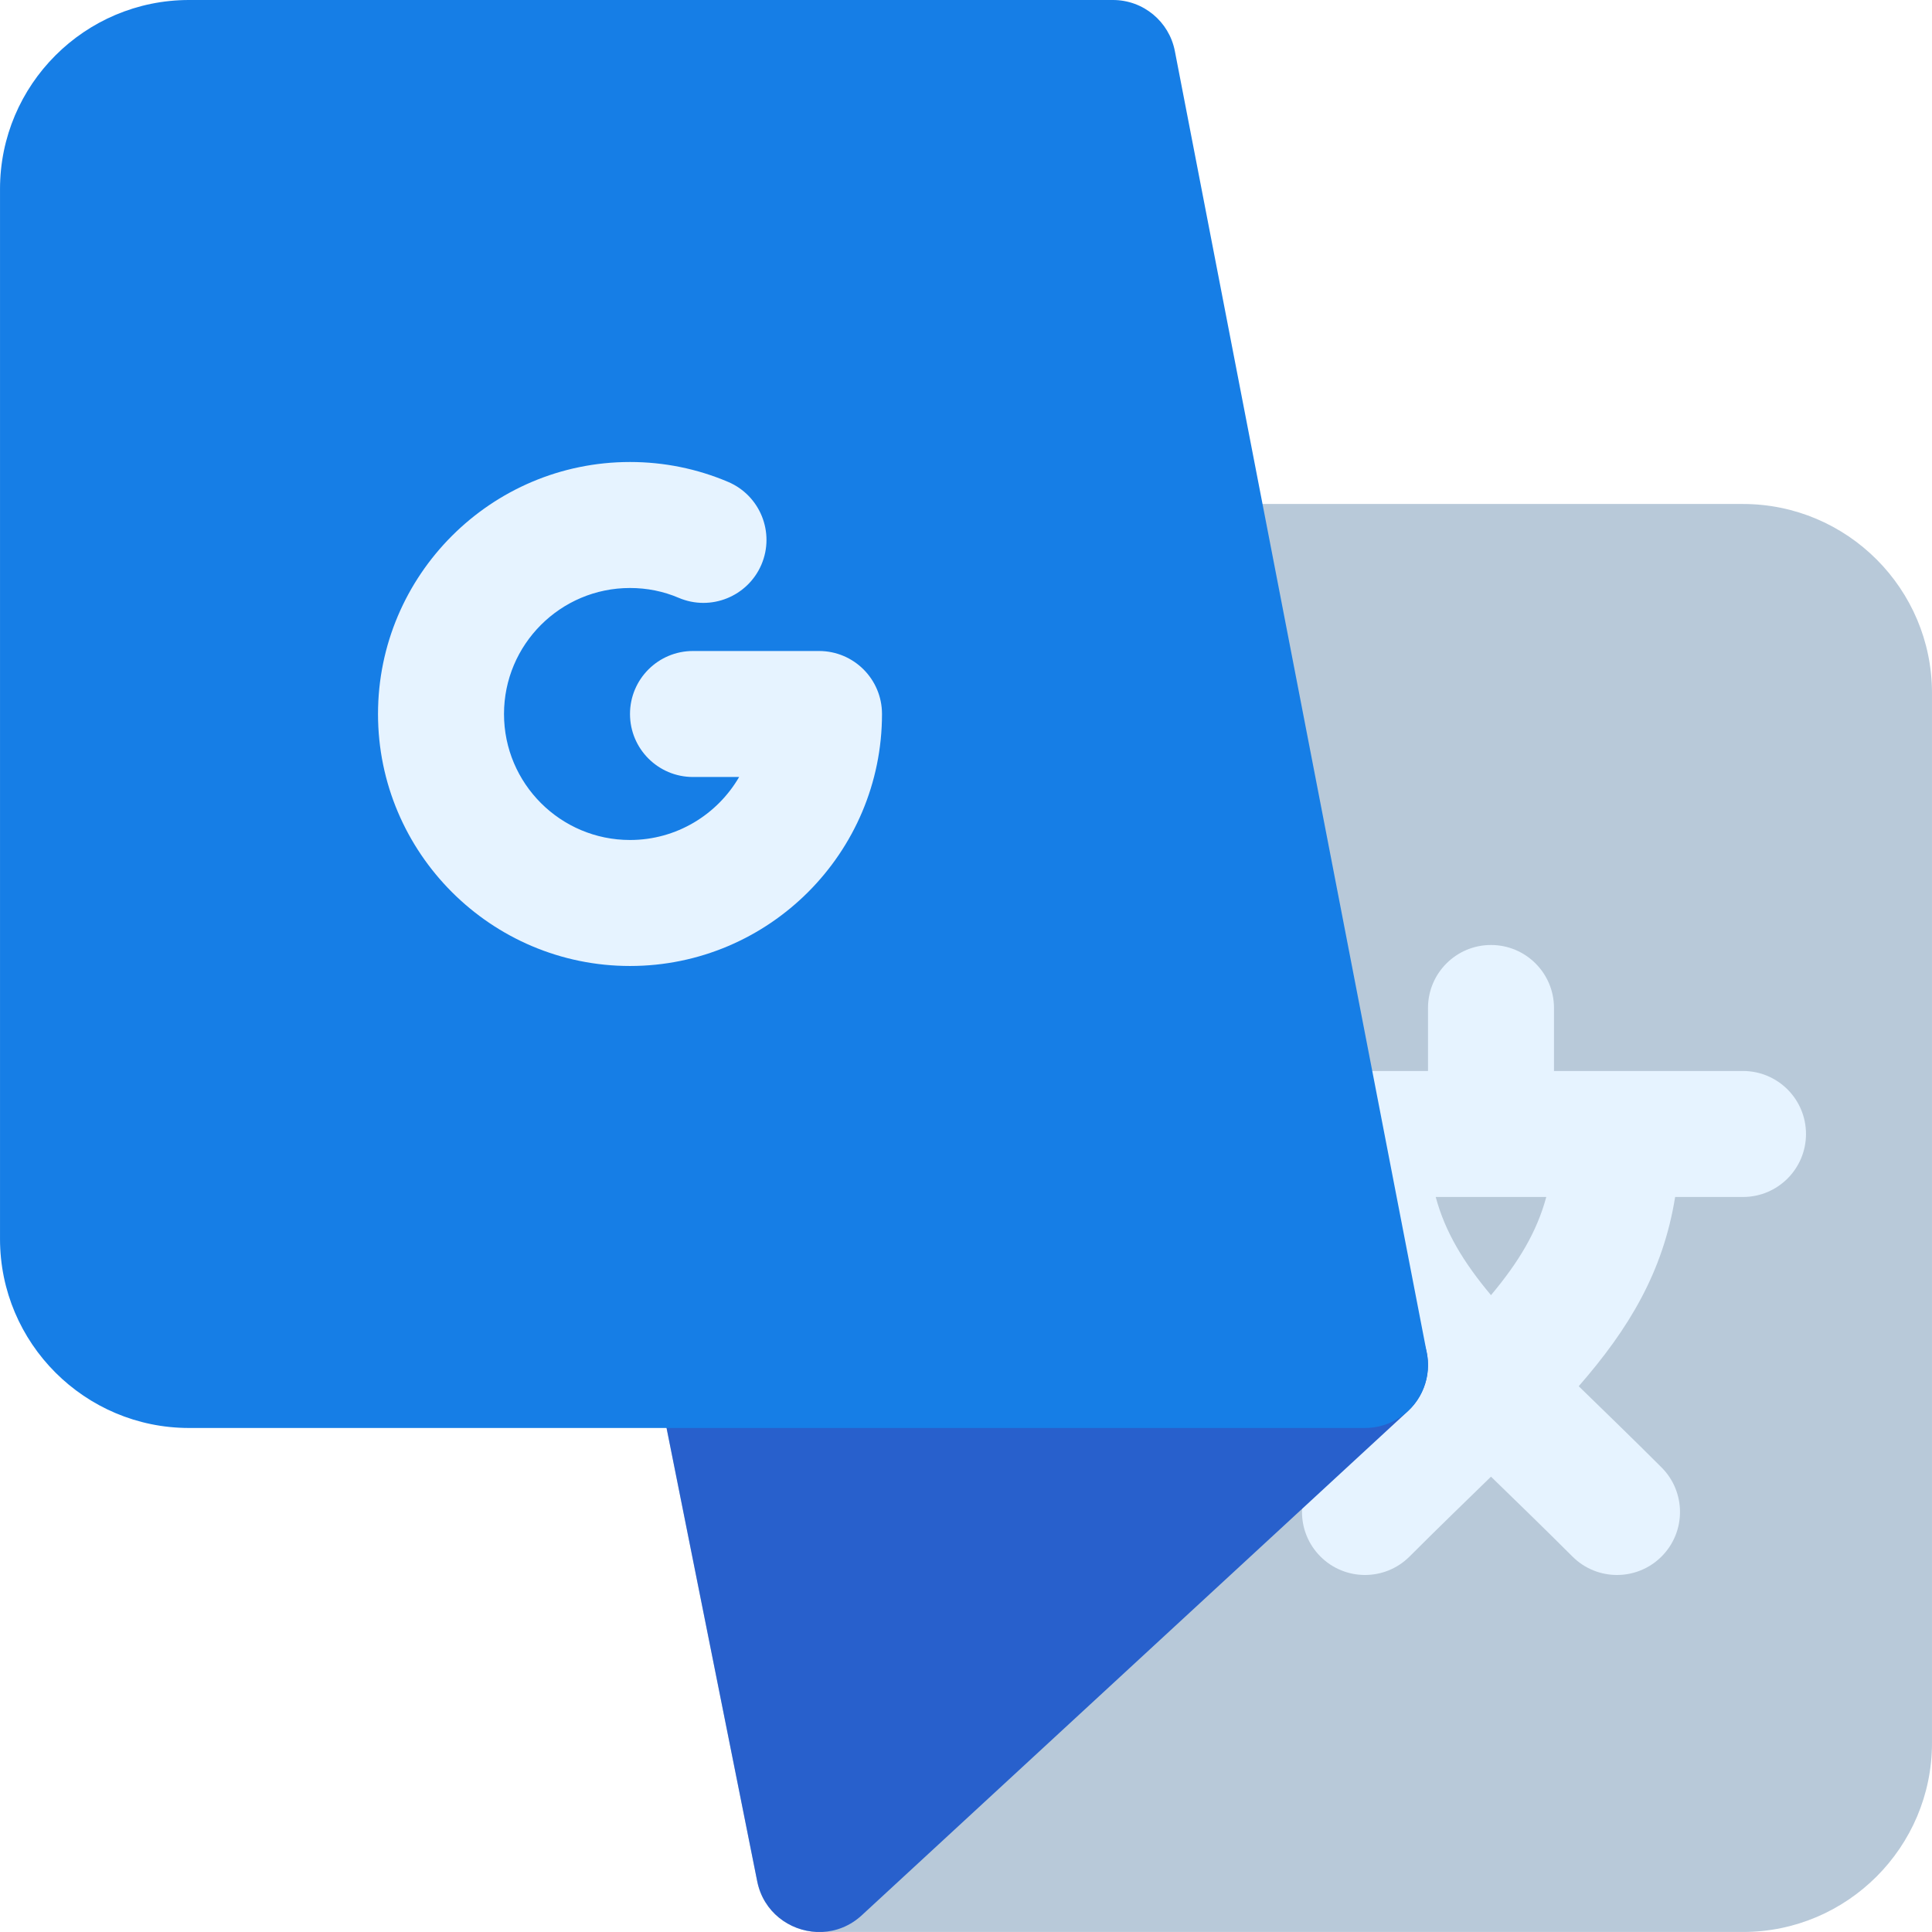
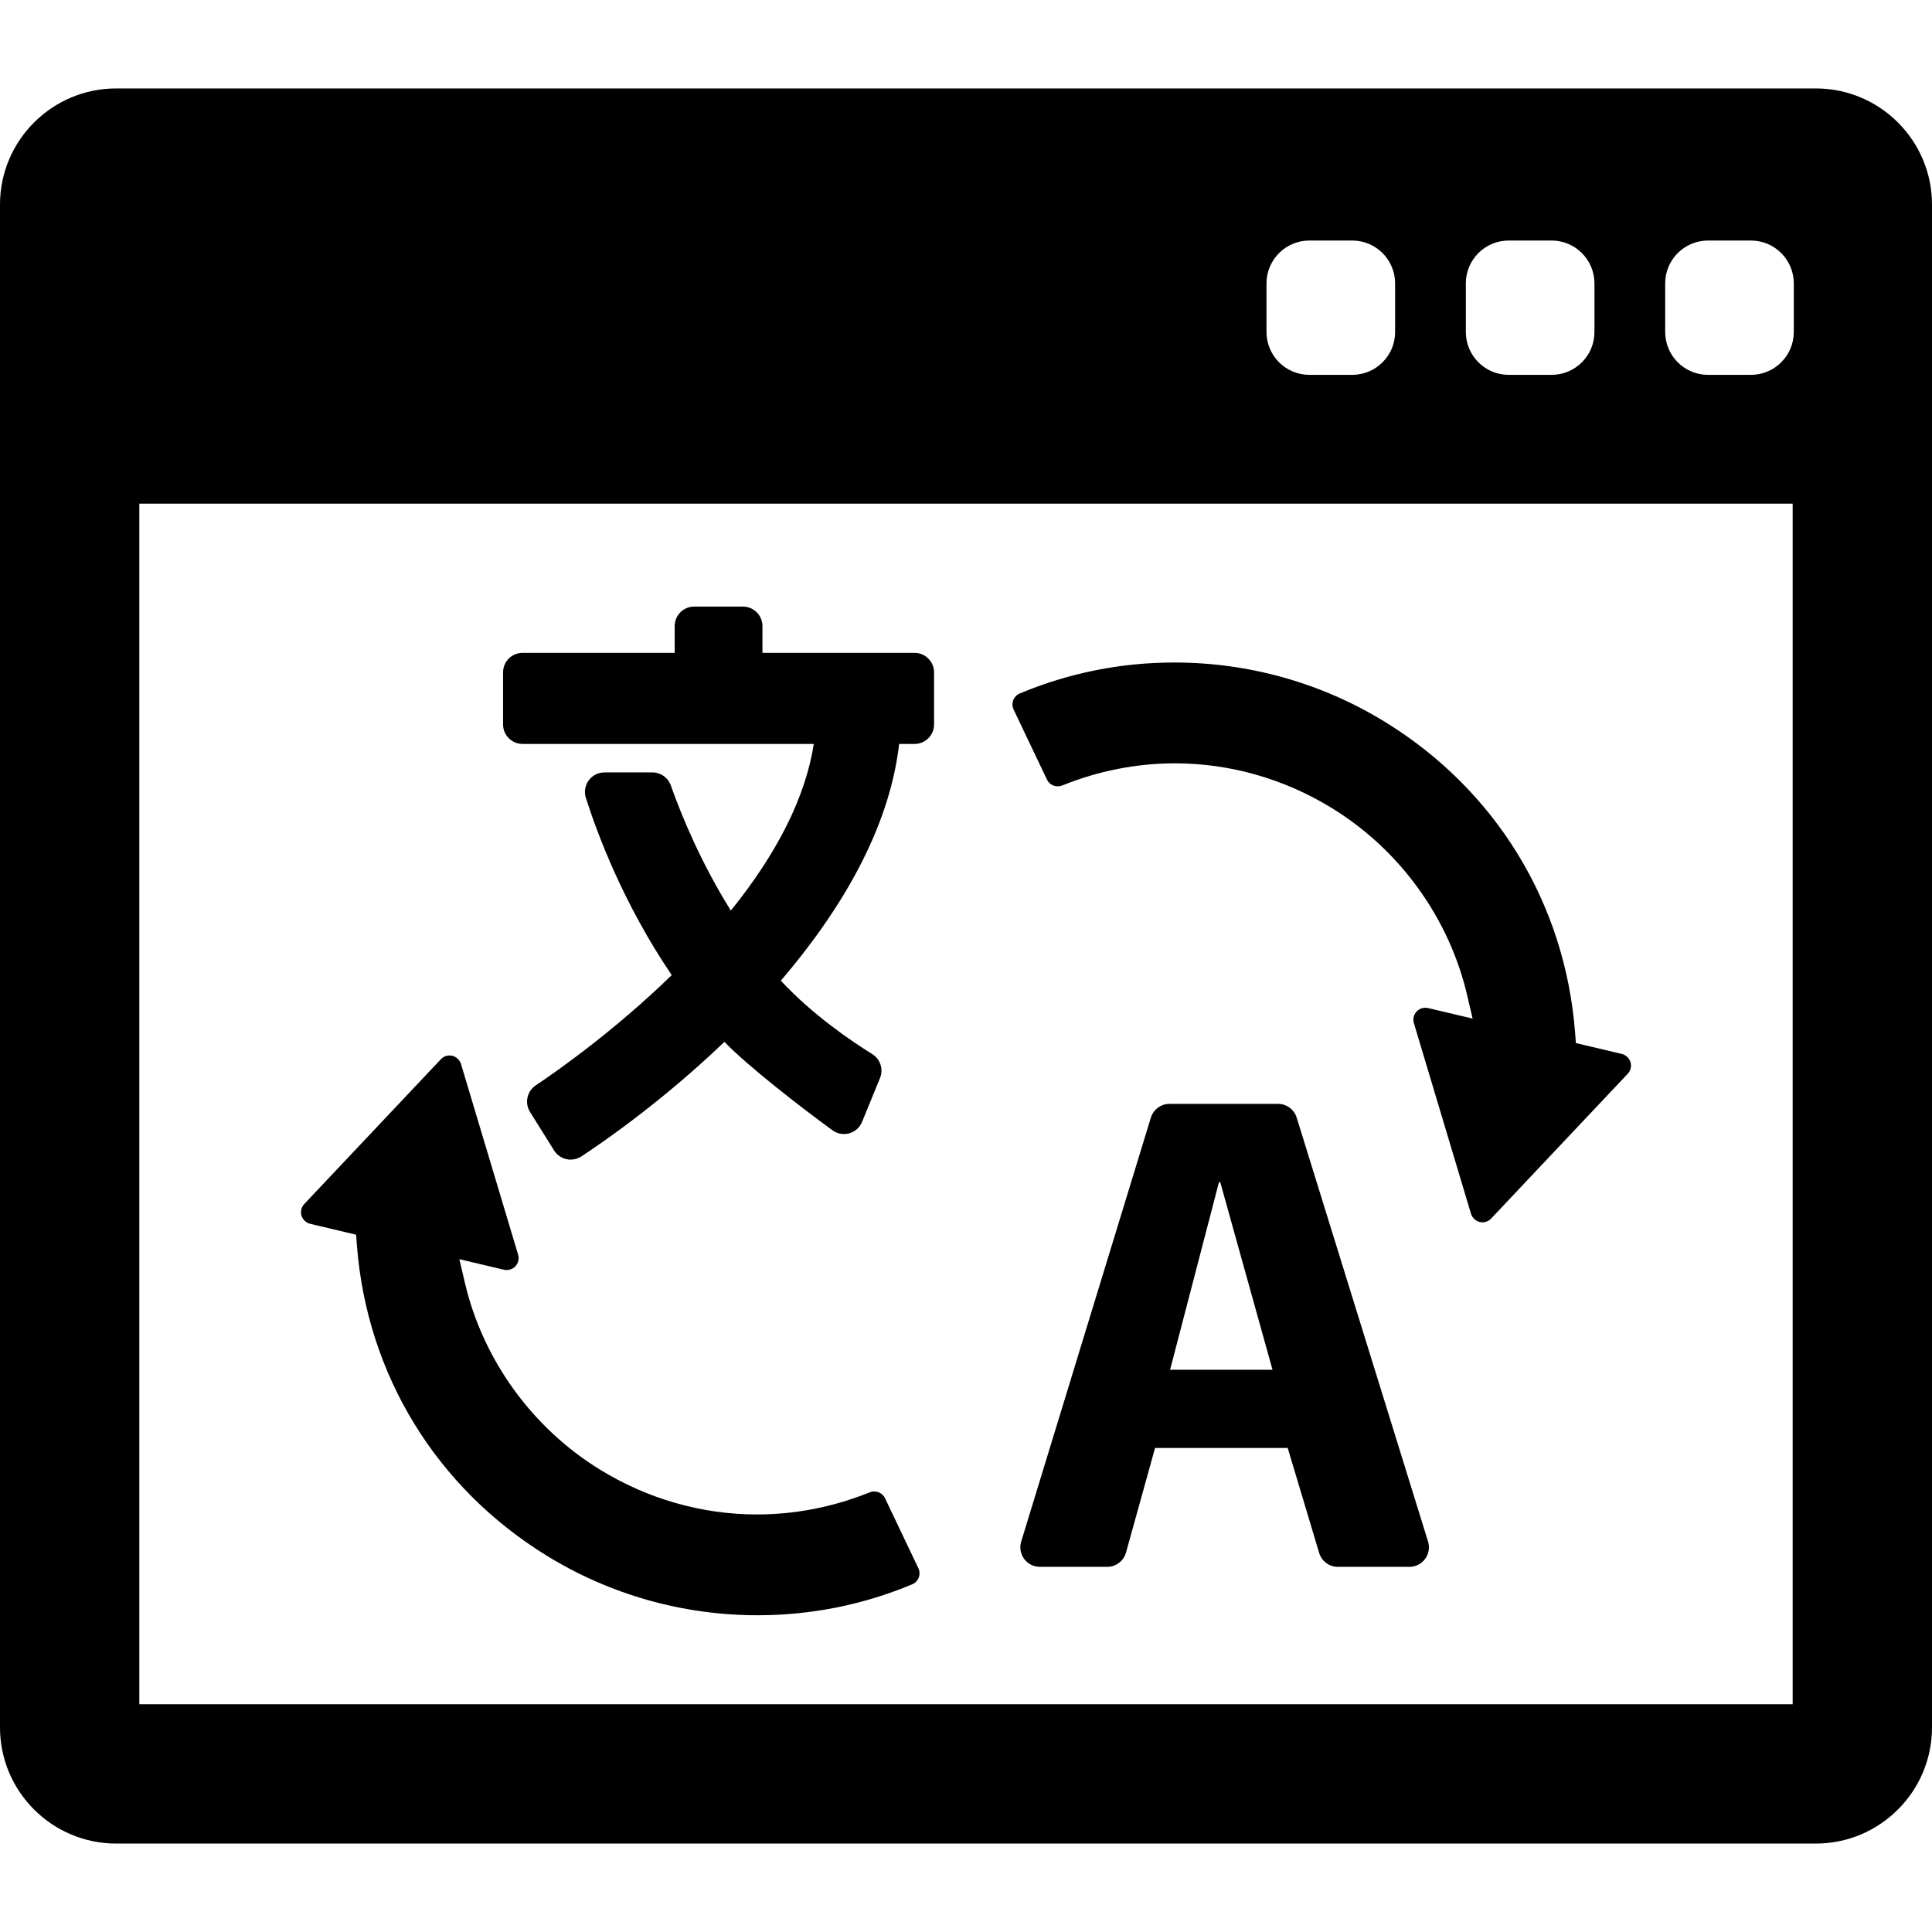
- <svg xmlns="http://www.w3.org/2000/svg" height="800px" width="800px" version="1.1" id="Layer_1" viewBox="0 0 511.999 511.999" xml:space="preserve">
-   <path style="fill:#B8C9D9;" d="M461.909,133.563H320.778c-4.986,0-9.706,2.226-12.878,6.077c-3.172,3.84-4.452,8.904-3.506,13.79  l37.108,191.607H190.331c-5.009,0-9.739,2.237-12.922,6.111c-3.172,3.862-4.43,8.96-3.45,13.857l26.713,133.563  c1.625,8.114,8.515,13.111,15.772,13.423h245.466c27.614,0,50.086-22.472,50.086-50.086V183.649  C511.995,156.035,489.523,133.563,461.909,133.563z" />
-   <path style="fill:#E6F3FF;" d="M461.909,283.821h-50.086v-16.695c0-9.22-7.475-16.695-16.695-16.695  c-9.22,0-16.695,7.475-16.695,16.695v16.695h-50.086c-9.22,0-16.695,7.475-16.695,16.695s7.475,16.695,16.695,16.695h17.982  c3.195,19.862,12.261,34.916,25.553,50.151c-7.137,6.956-14.031,13.602-21.95,21.521c-6.52,6.519-6.52,17.09,0,23.611  c6.519,6.52,17.091,6.52,23.611,0c7.794-7.793,14.674-14.425,21.586-21.163c6.902,6.729,13.789,13.368,21.586,21.163  c6.519,6.52,17.09,6.521,23.611,0c6.52-6.52,6.52-17.091,0-23.611c-7.914-7.914-14.802-14.555-21.95-21.521  c13.293-15.234,22.357-30.288,25.553-50.151h17.982c9.22,0,16.695-7.475,16.695-16.695S471.129,283.821,461.909,283.821z   M395.128,343.229c-7.323-8.736-12.152-16.753-14.652-26.017h29.303C407.279,326.476,402.449,334.494,395.128,343.229z" />
-   <path style="fill:#2860CC;" d="M377.286,355.656c-2.504-6.4-8.682-10.618-15.549-10.618H190.331c-5.009,0-9.739,2.237-12.922,6.111  c-3.172,3.862-4.43,8.96-3.45,13.857l26.713,133.563c1.625,8.114,8.515,13.111,15.772,13.423c0.479,0.011,0.957,0.011,1.436,0  c3.706-0.167,7.413-1.581,10.496-4.419l144.693-133.563C378.121,369.346,379.79,362.056,377.286,355.656z" />
-   <path style="fill:#167EE6;" d="M361.737,378.428H50.09c-27.619,0-50.086-22.467-50.086-50.086V50.086C0.004,22.468,22.472,0,50.09,0  h244.865c8,0,14.869,5.674,16.391,13.521l66.781,345.037c0.946,4.892-0.337,9.956-3.51,13.794  C371.443,376.2,366.726,378.428,361.737,378.428z" />
-   <path style="fill:#E6F3FF;" d="M166.958,255.996c-36.814,0-66.781-29.967-66.781-66.781s29.967-66.781,66.781-66.781  c9.032,0,17.804,1.793,26.021,5.282c8.478,3.62,12.424,13.434,8.804,21.913c-3.62,8.446-13.402,12.424-21.913,8.804  c-4.044-1.729-8.413-2.609-12.913-2.609c-18.424,0-33.391,14.967-33.391,33.391s14.967,33.391,33.391,33.391  c12.326,0,23.119-6.717,28.923-16.695h-12.228c-9.228,0-16.695-7.467-16.695-16.695c0-9.228,7.467-16.695,16.695-16.695h33.391  c9.228,0,16.695,7.467,16.695,16.695C233.739,226.028,203.772,255.996,166.958,255.996z" />
+ <svg xmlns="http://www.w3.org/2000/svg" version="1.1" id="Capa_1" x="0px" y="0px" viewBox="0 0 392.189 392.189" style="enable-background:new 0 0 392.189 392.189;" xml:space="preserve">
+   <g>
+     <g>
+       <g>
+         <path d="M368.621,17.954H23.568C10.573,17.954,0,28.525,0,41.521v309.146c0,12.996,10.573,23.568,23.568,23.568h345.053 c12.994,0,23.568-10.572,23.568-23.568V41.522C392.189,28.526,381.615,17.954,368.621,17.954z M297.561,57.53 c0-4.807,3.896-8.703,8.701-8.703h8.703c4.808,0,8.703,3.896,8.703,8.703v9.863c0,4.805-3.896,8.701-8.703,8.701h-8.703 c-4.805,0-8.701-3.896-8.701-8.701V57.53z M257.094,57.53c0-4.807,3.898-8.703,8.703-8.703h8.701 c4.807,0,8.703,3.896,8.703,8.703v9.863c0,4.805-3.896,8.701-8.703,8.701h-8.701c-4.805,0-8.703-3.896-8.703-8.701V57.53z M363.906,345.954H28.282V102.237h335.622v243.717H363.906z M364.133,67.393c0,4.805-3.896,8.701-8.701,8.701h-8.703 c-4.807,0-8.702-3.896-8.702-8.701V57.53c0-4.807,3.896-8.703,8.702-8.703h8.703c4.806,0,8.701,3.896,8.701,8.703V67.393z" />
+         <path d="M106.083,151.016H165.2c-1.666,10.675-7.326,22.046-16.84,33.827c-6.064-9.714-9.964-19.135-12.188-25.408 c-0.562-1.583-2.058-2.641-3.736-2.641h-9.728c-1.264,0-2.453,0.603-3.2,1.623c-0.746,1.021-0.961,2.335-0.579,3.542 c2.305,7.258,7.614,21.507,17.429,35.986c-11.594,11.271-23.143,19.394-27.611,22.387c-1.778,1.192-2.289,3.581-1.153,5.396 l4.882,7.808c0.565,0.903,1.473,1.542,2.515,1.771c0.28,0.063,0.564,0.093,0.846,0.093c0.769,0,1.527-0.224,2.178-0.651 c4.601-3.024,16.538-11.28,29.038-23.255c4.625,4.82,15.499,13.268,21.942,17.954c0.983,0.715,2.242,0.938,3.415,0.607 c1.172-0.334,2.124-1.188,2.586-2.312l3.642-8.903c0.732-1.789,0.065-3.85-1.579-4.867c-4.198-2.604-12.101-7.952-18.552-14.902 c14.163-16.575,22.24-32.734,24.018-48.049h3.121c2.189,0,3.964-1.775,3.964-3.965v-10.567c0-2.189-1.774-3.964-3.964-3.964 h-30.872v-5.426c0-2.19-1.774-3.965-3.964-3.965h-9.89c-2.189,0-3.964,1.774-3.964,3.965v5.426h-30.872 c-2.189,0-3.964,1.774-3.964,3.964v10.567C102.119,149.241,103.894,151.016,106.083,151.016z" />
+         <path d="M263.221,226.872c-0.516-1.66-2.049-2.791-3.787-2.791h-22.026c-1.743,0-3.281,1.139-3.791,2.805l-26.318,86.05 c-0.369,1.202-0.145,2.508,0.604,3.521c0.748,1.009,1.93,1.604,3.188,1.604h13.664c1.779,0,3.342-1.188,3.819-2.901l5.9-21.229 h26.923l6.389,21.307c0.502,1.678,2.047,2.825,3.797,2.825h14.523c1.262,0,2.444-0.599,3.19-1.61 c0.748-1.015,0.969-2.323,0.594-3.526L263.221,226.872z M237.524,278.058l9.917-38.067h0.27l10.604,38.067H237.524z" />
+         <path d="M62.966,248.431l9.318,2.207l0.17,2.185c2.034,26.199,16.079,49.156,38.532,62.979 c12.842,7.908,27.64,12.088,42.795,12.088h0.007c0.001,0,0.002,0,0.002,0c10.851,0,21.408-2.111,31.374-6.276 c0.611-0.253,1.098-0.754,1.335-1.375c0.234-0.613,0.208-1.306-0.074-1.9l-6.761-14.19c-0.2-0.429-0.517-0.783-0.92-1.032 c-0.65-0.397-1.518-0.458-2.175-0.186c-7.392,2.982-15.104,4.496-22.924,4.498c-11.166,0-22.191-3.153-31.882-9.121 c-13.769-8.479-23.759-22.32-27.409-37.98l-1.1-4.718l9.041,2.144c0.113,0.026,0.229,0.044,0.347,0.052 c0.038,0.002,0.131,0.004,0.169,0.004c0.71,0,1.353-0.268,1.802-0.745c0.598-0.63,0.813-1.537,0.564-2.367l-11.596-38.711 c-0.235-0.785-0.95-1.468-1.738-1.657c-0.065-0.018-0.132-0.028-0.198-0.038l-0.106-0.016c-0.752-0.101-1.525,0.194-2.041,0.741 l-27.731,29.393c-0.597,0.628-0.812,1.536-0.563,2.366C61.444,247.574,62.156,248.241,62.966,248.431z" />
+         <path d="M212.524,158.235c0.199,0.427,0.517,0.783,0.92,1.032c0.648,0.398,1.519,0.458,2.175,0.185 c7.393-2.983,15.104-4.497,22.924-4.497c11.166,0,22.191,3.153,31.883,9.12c13.769,8.478,23.758,22.321,27.408,37.979l1.1,4.718 l-9.041-2.144c-0.112-0.024-0.229-0.043-0.346-0.051c-0.039-0.002-0.131-0.005-0.17-0.005c-0.709,0-1.354,0.269-1.801,0.747 c-0.601,0.629-0.814,1.536-0.564,2.367l11.597,38.711c0.233,0.785,0.948,1.467,1.737,1.655c0.064,0.019,0.131,0.029,0.197,0.039 l0.105,0.016c0.752,0.101,1.524-0.195,2.041-0.741l27.731-29.393c0.596-0.628,0.812-1.535,0.563-2.366 c-0.24-0.807-0.953-1.475-1.765-1.661l-9.317-2.207l-0.17-2.185c-2.033-26.2-16.078-49.155-38.531-62.98 c-12.842-7.908-27.642-12.088-42.795-12.088h-0.007c-0.001,0-0.004,0-0.004,0c-10.85,0-21.406,2.113-31.372,6.278 c-0.611,0.253-1.099,0.754-1.337,1.375c-0.232,0.613-0.206,1.305,0.074,1.9L212.524,158.235z" />
+       </g>
+     </g>
+   </g>
</svg>
